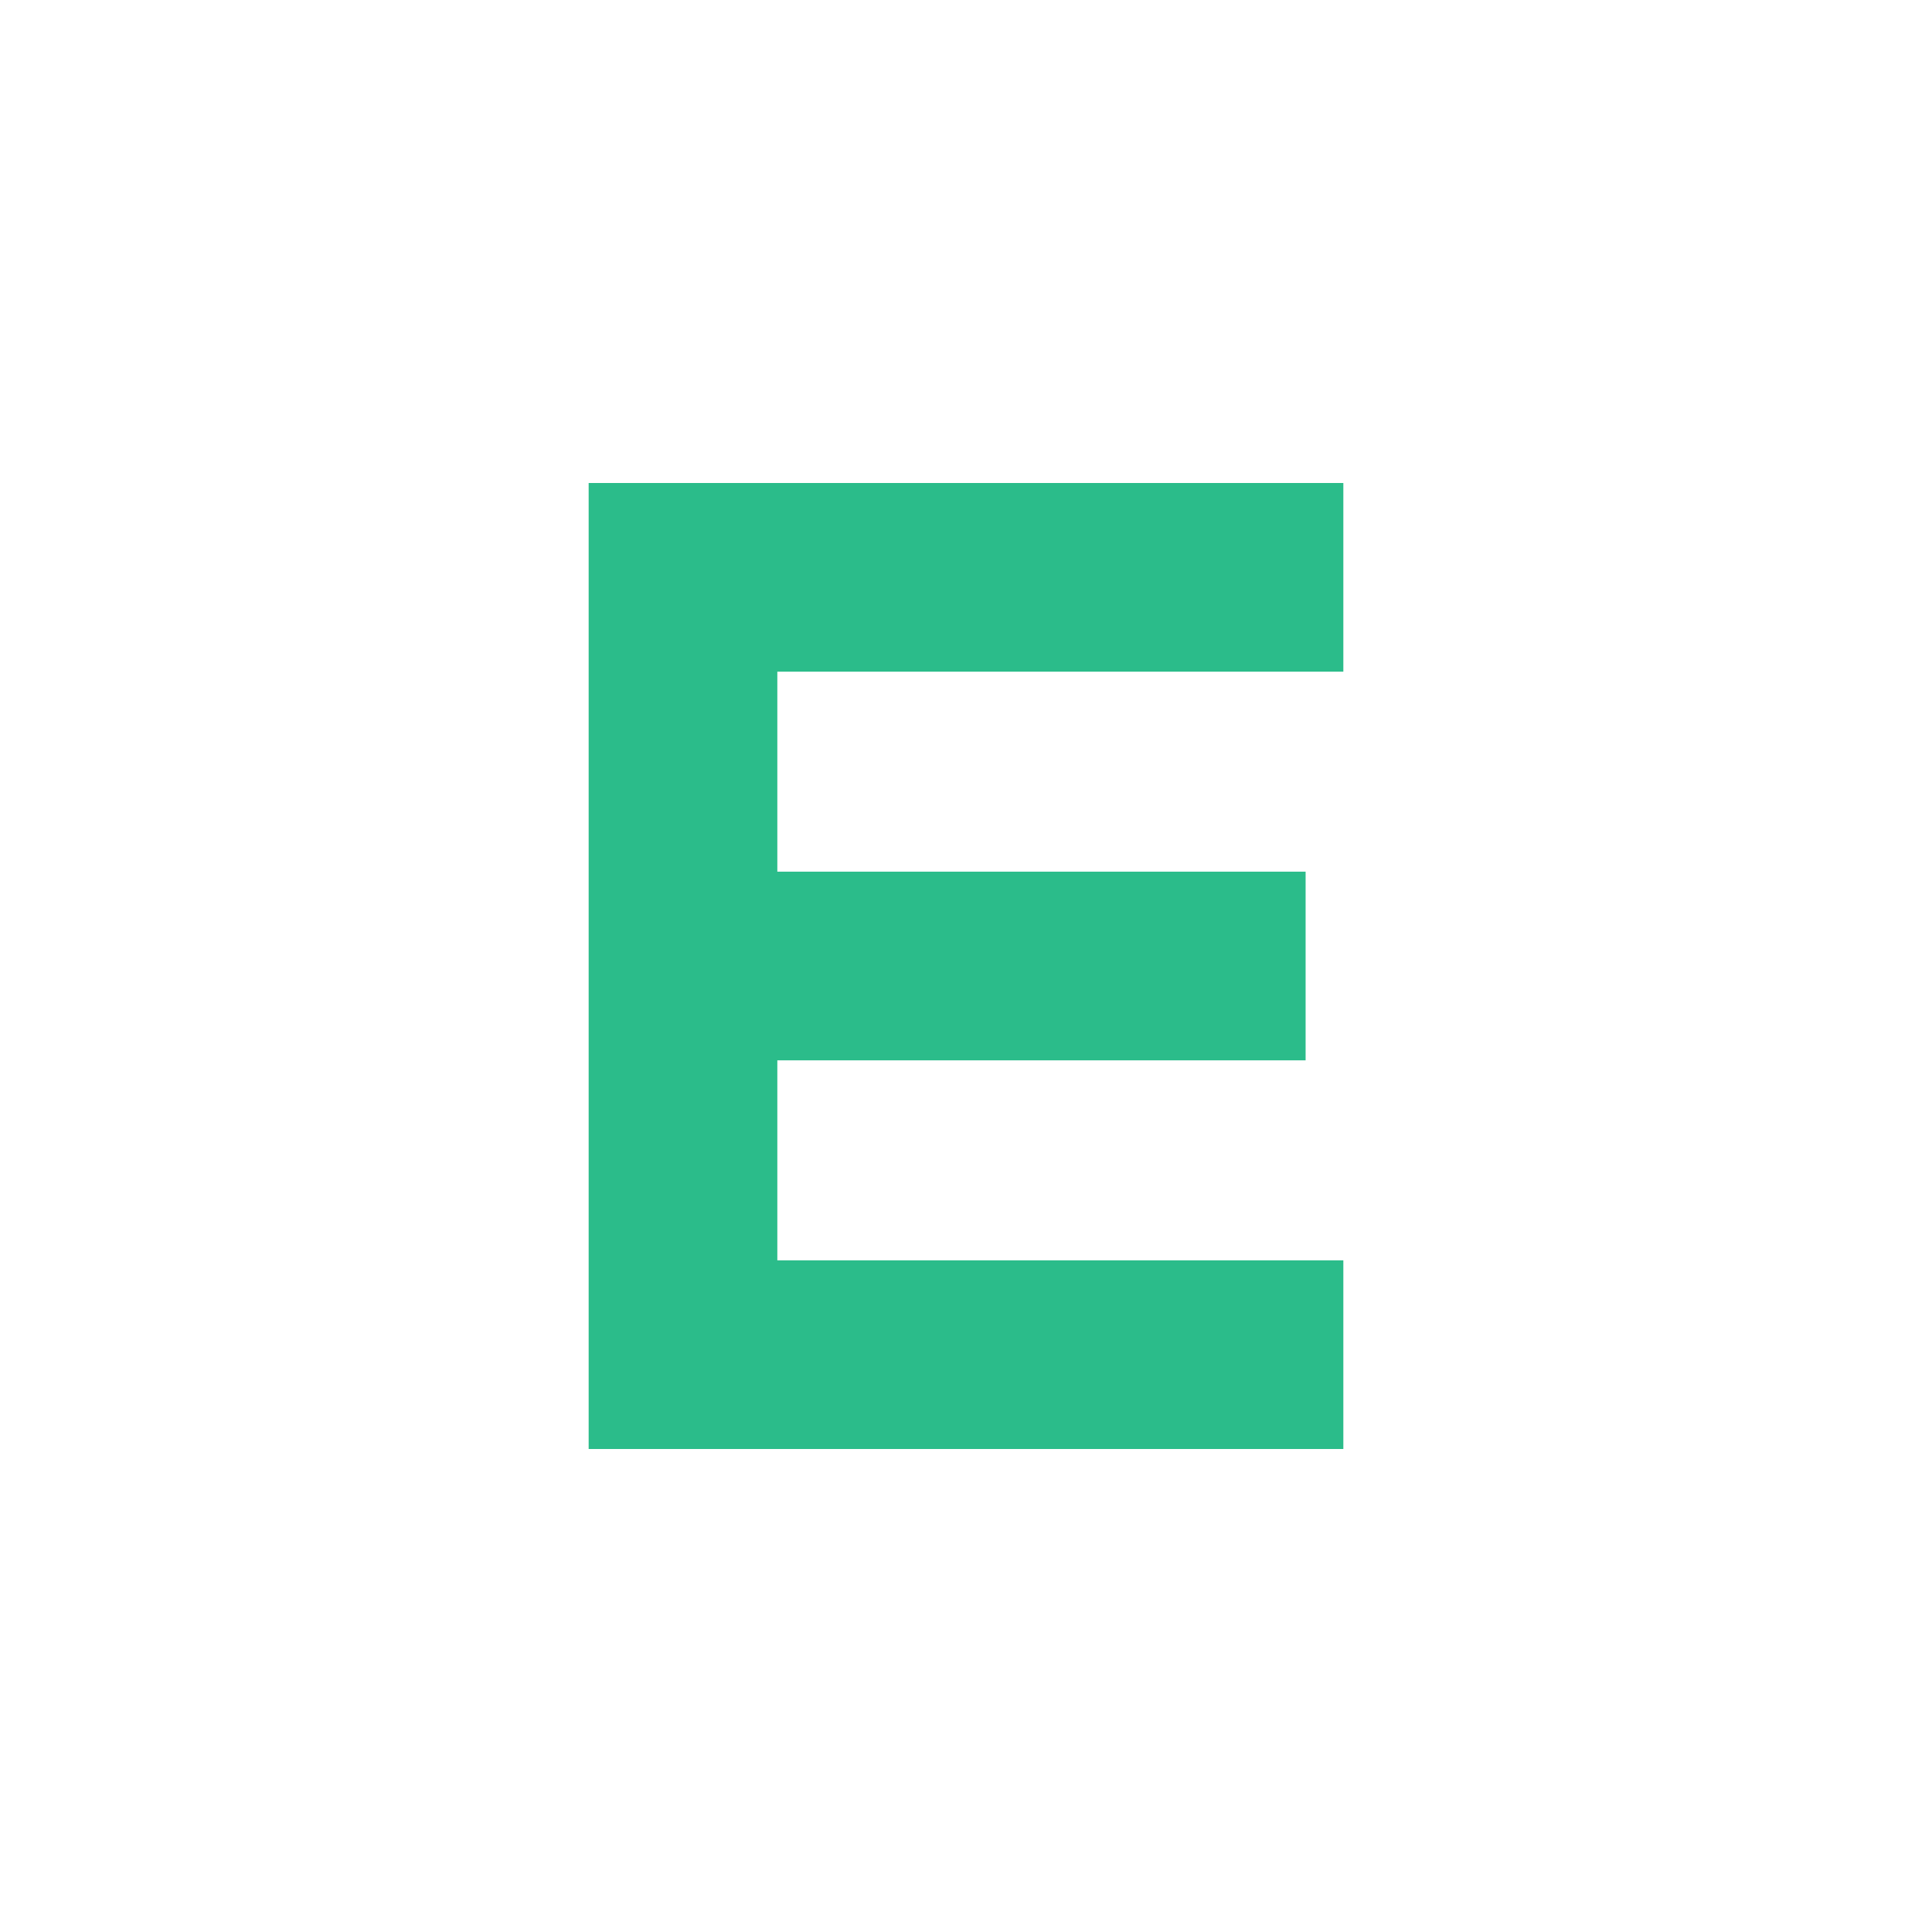
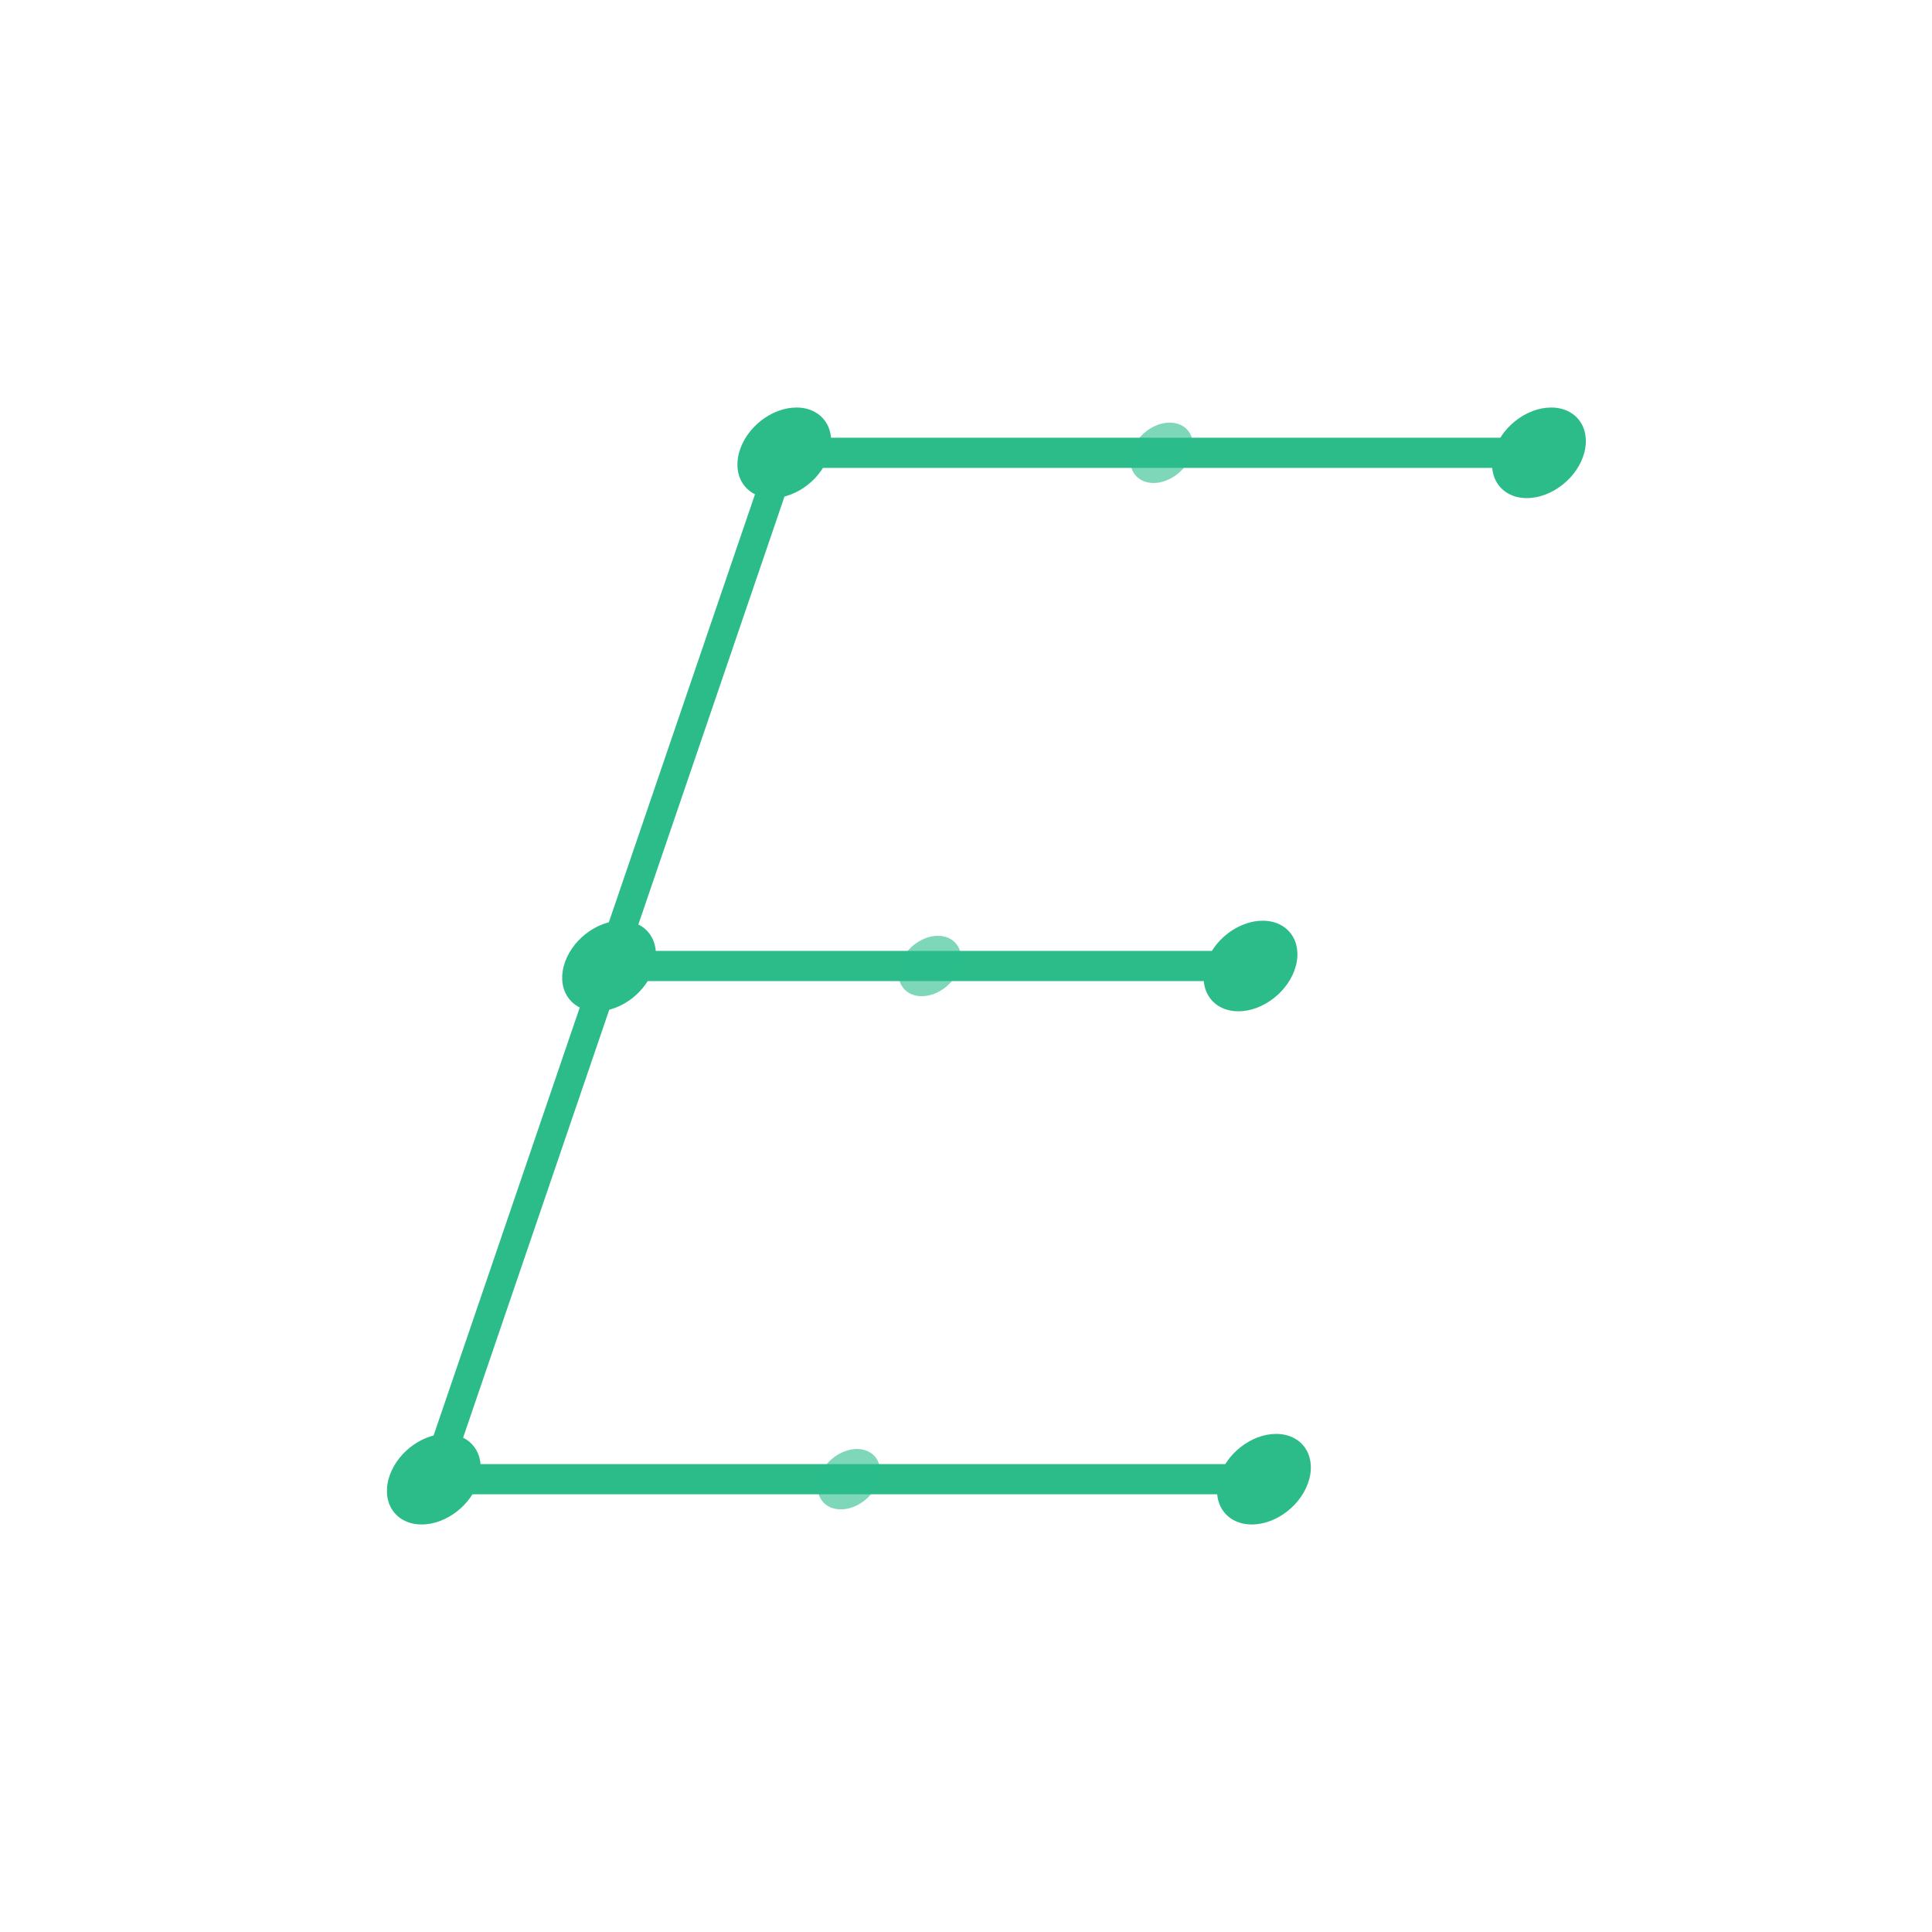
<svg xmlns="http://www.w3.org/2000/svg" width="512" height="512" viewBox="0 0 512 512" fill="none">
  <rect width="512" height="512" fill="white" />
-   <path d="M156 128H356V178H206V231H346V281H206V334H356V384H156V128Z" fill="#2BBC8A" />
+   <g transform="skewX(-15) translate(80, 0)">
+     <line x1="160" y1="120" x2="140" y2="392" stroke="#2BBC8A" stroke-width="4" stroke-dasharray="8 8" />
+     <line x1="160" y1="120" x2="360" y2="120" stroke="#2BBC8A" stroke-width="4" stroke-dasharray="4 4" />
+     <line x1="150" y1="256" x2="320" y2="256" stroke="#2BBC8A" stroke-width="4" stroke-dasharray="4 4" />
+     <line x1="140" y1="392" x2="360" y2="392" stroke="#2BBC8A" stroke-width="4" stroke-dasharray="4 4" />
+     <line x1="360" y1="120" x2="160" y2="120" stroke="#2BBC8A" stroke-width="8" />
+     <line x1="160" y1="120" x2="150" y2="256" stroke="#2BBC8A" stroke-width="8" />
+     <line x1="150" y1="256" x2="140" y2="392" stroke="#2BBC8A" stroke-width="8" />
+     <line x1="150" y1="256" x2="320" y2="256" stroke="#2BBC8A" stroke-width="8" />
+     <line x1="140" y1="392" x2="360" y2="392" stroke="#2BBC8A" stroke-width="8" />
+     <circle cx="160" cy="120" r="12" fill="#2BBC8A" />
+     <circle cx="260" cy="120" r="8" fill="#2BBC8A" fill-opacity="0.6" />
+     <circle cx="360" cy="120" r="12" fill="#2BBC8A" />
+     <circle cx="150" cy="256" r="12" fill="#2BBC8A" />
+     <circle cx="235" cy="256" r="8" fill="#2BBC8A" fill-opacity="0.6" />
+     <circle cx="320" cy="256" r="12" fill="#2BBC8A" />
+     <circle cx="140" cy="392" r="12" fill="#2BBC8A" />
+     <circle cx="250" cy="392" r="8" fill="#2BBC8A" fill-opacity="0.6" />
+     <circle cx="360" cy="392" r="12" fill="#2BBC8A" />
+   </g>
</svg>
